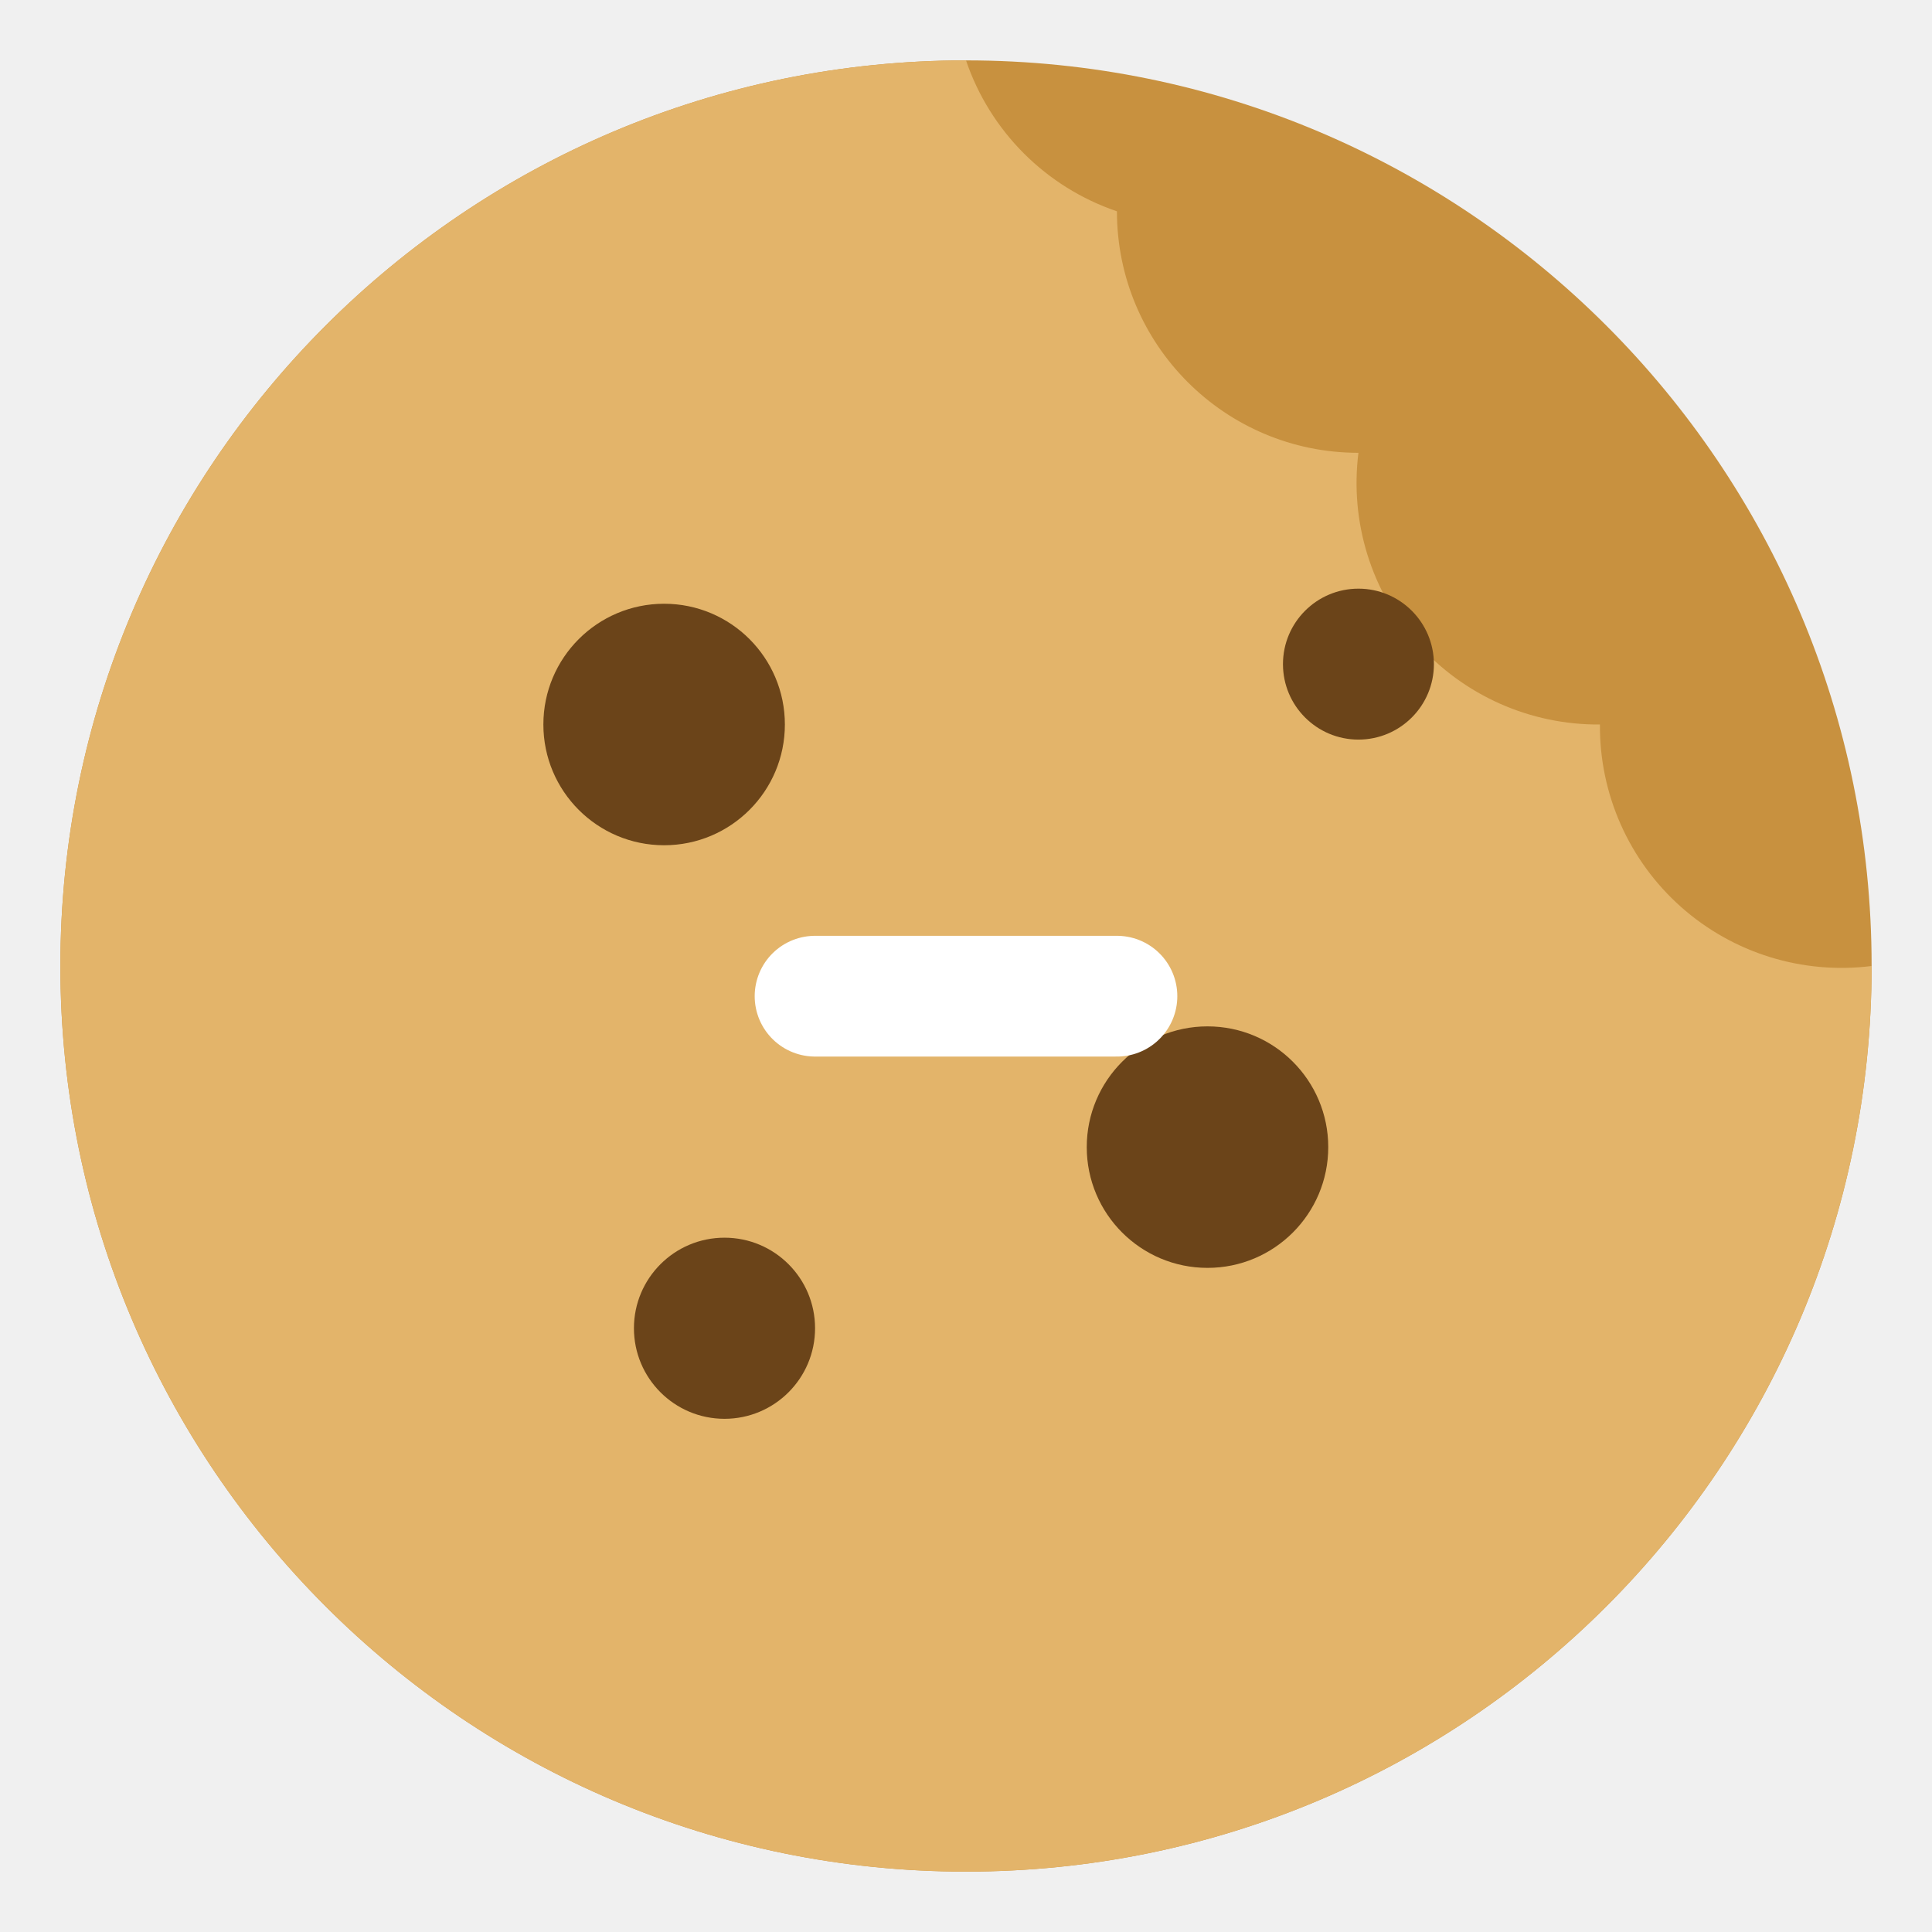
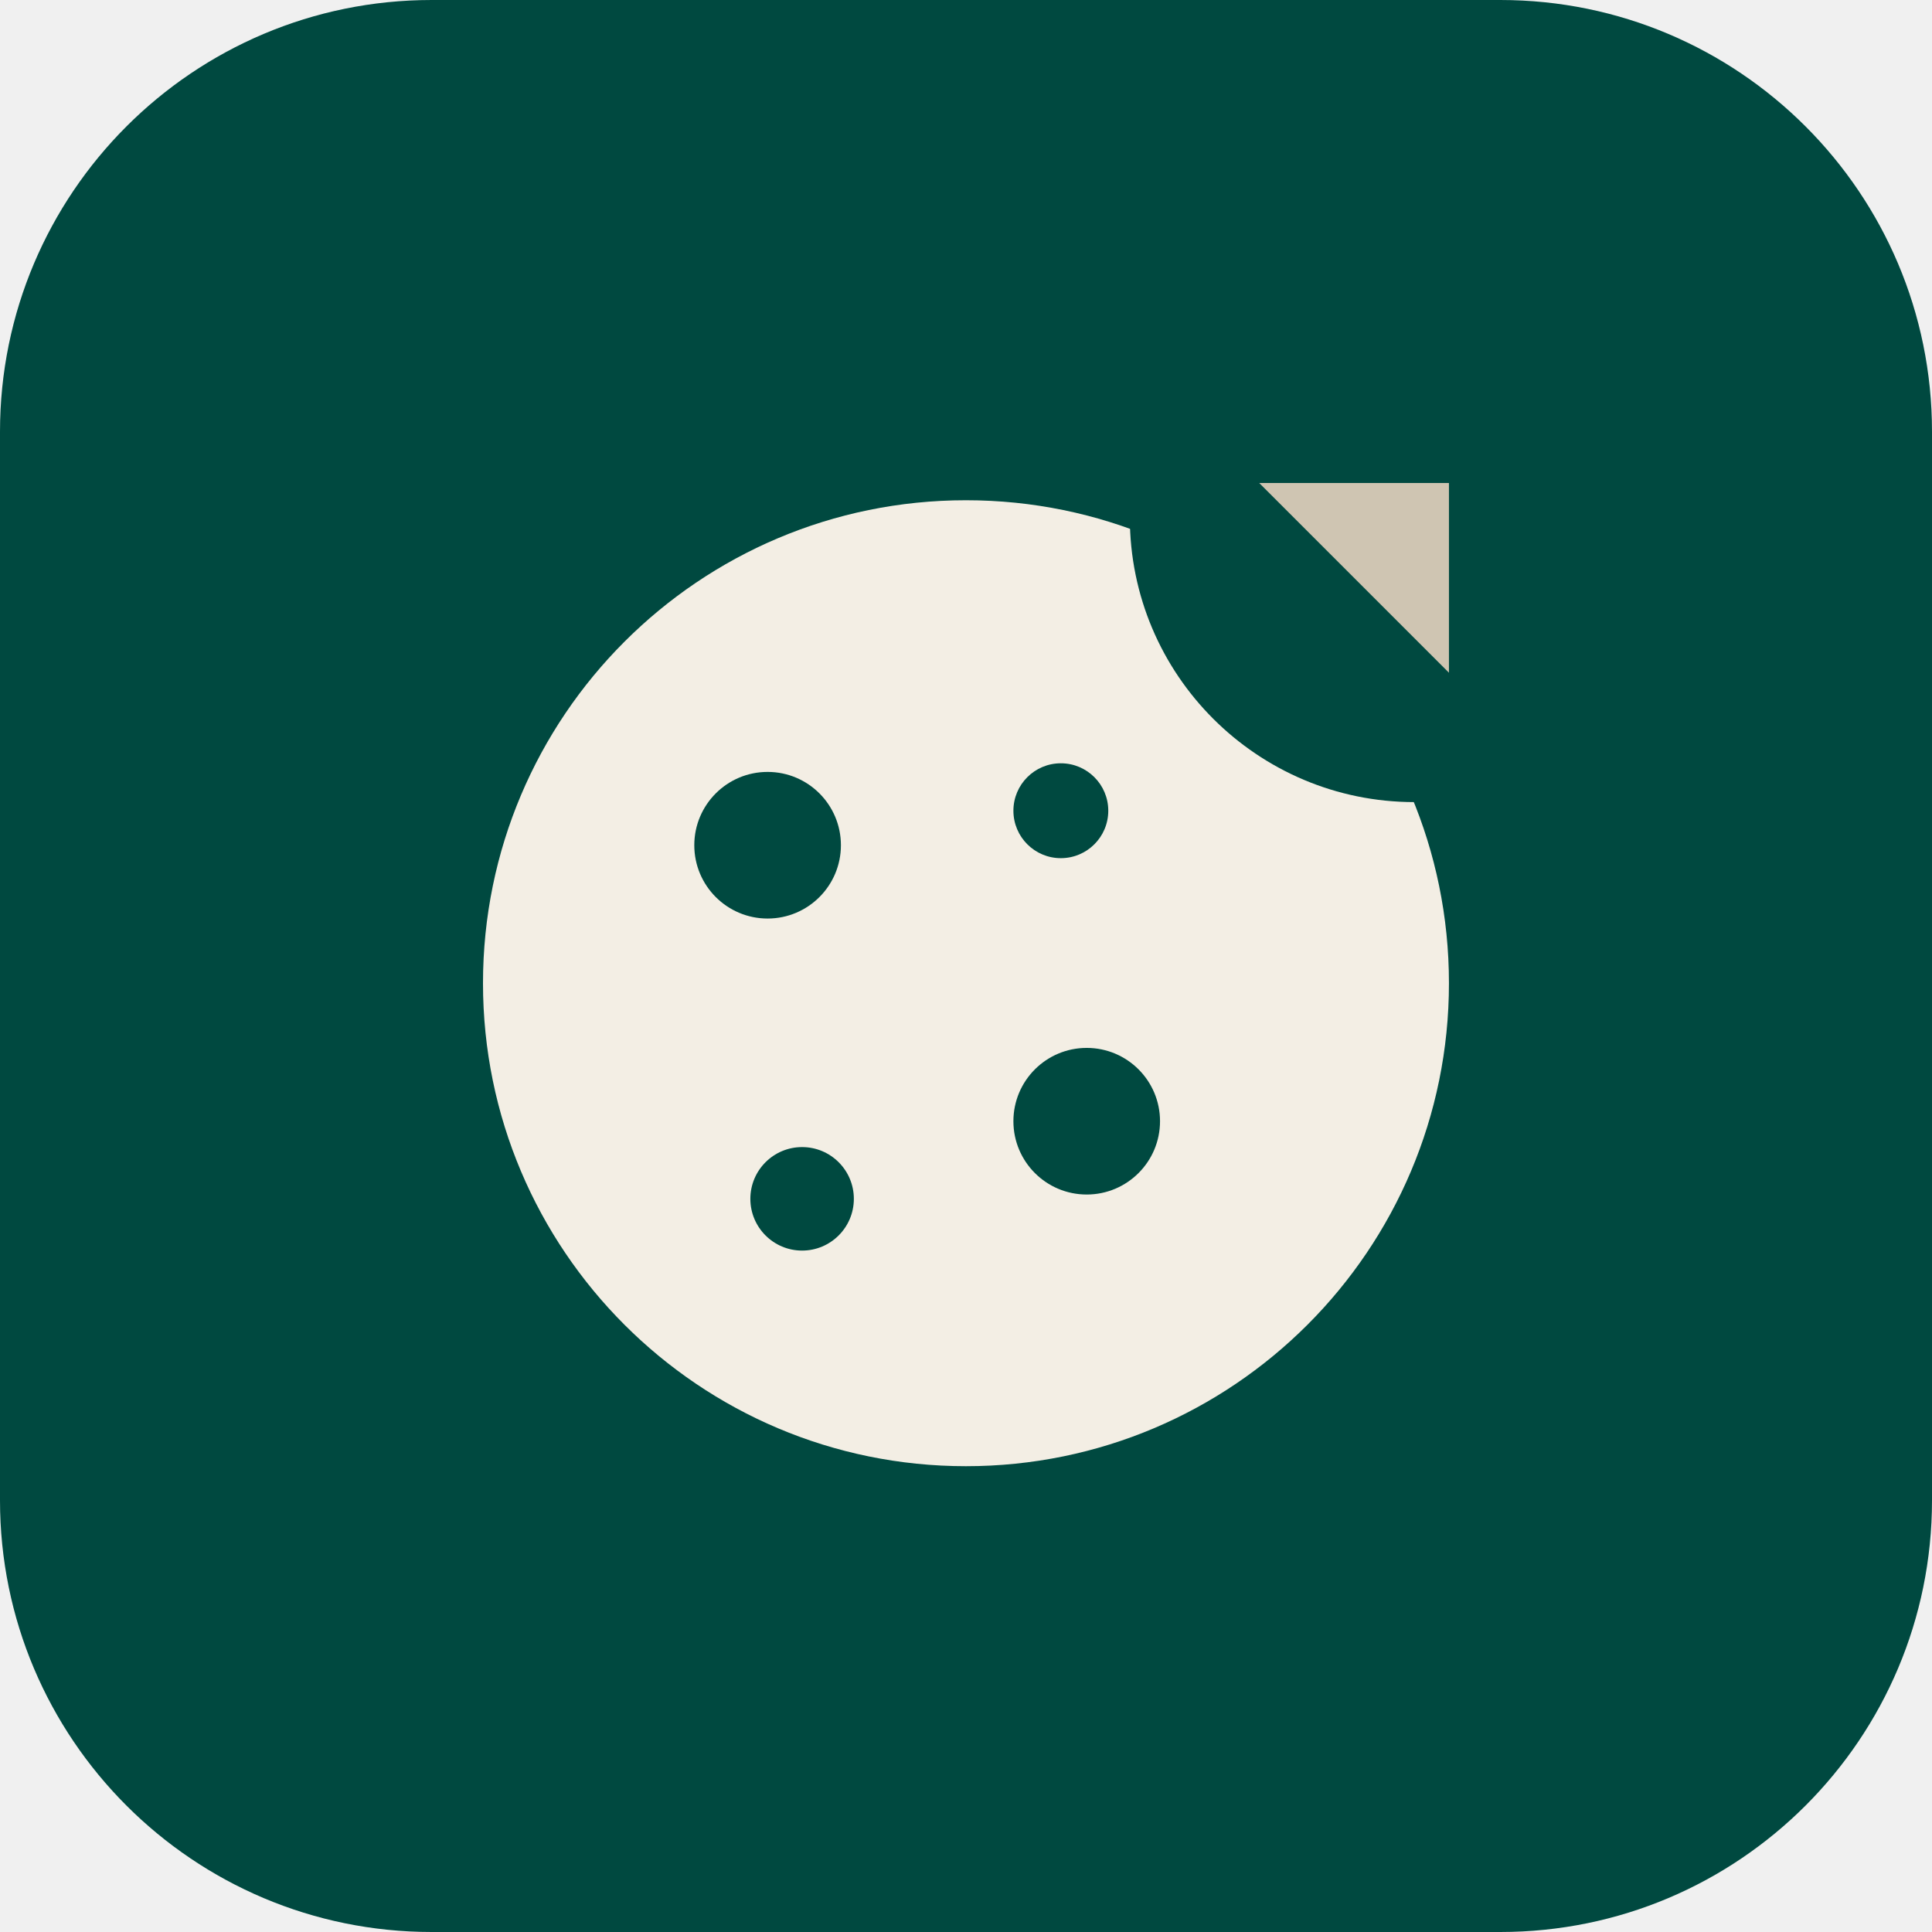
<svg xmlns="http://www.w3.org/2000/svg" viewBox="0 0 64 64">
-   <circle cx="32" cy="32" r="30" fill="#c8913f" />
-   <path fill="#e3b46a" d="M32 2a30 30 0 1 0 30 30 8 8 0 0 1-9-8 8 8 0 0 1-8-9 8 8 0 0 1-8-8 8 8 0 0 1-5-5Z" />
-   <g fill="#6b4419">
-     <circle cx="22" cy="24" r="4" />
-     <circle cx="40" cy="38" r="4" />
-     <circle cx="24" cy="44" r="3" />
-     <circle cx="45" cy="22" r="2.5" />
+   <rect width="64" height="64" rx="14.3" fill="#004940" />
+   <g transform="translate(12 12) scale(2.857)">
+     <defs>
+       <mask id="m" maskUnits="userSpaceOnUse" x="0" y="0" width="14" height="14">
+         <rect width="14" height="14" fill="#000" />
+         <circle cx="7" cy="7.2" r="5.6" fill="#fff" />
+         <circle cx="12.2" cy="1.8" r="3.3" fill="#000" />
+         <circle cx="4.7" cy="5.6" r=".85" fill="#000" />
+         <circle cx="8.4" cy="8.8" r=".85" fill="#000" />
+         <circle cx="5.1" cy="9.7" r=".6" fill="#000" />
+         <circle cx="8.1" cy="5.2" r=".55" fill="#000" />
+       </mask>
+     </defs>
+     <rect width="14" height="14" fill="#F3EEE4" mask="url(#m)" />
+     <path d="M10.4 1.4H12.6V3.6Z" fill="#CFC5B2" />
  </g>
-   <path fill="none" stroke="#fff" stroke-linecap="round" stroke-width="4" d="M27 33h10" />
</svg>
